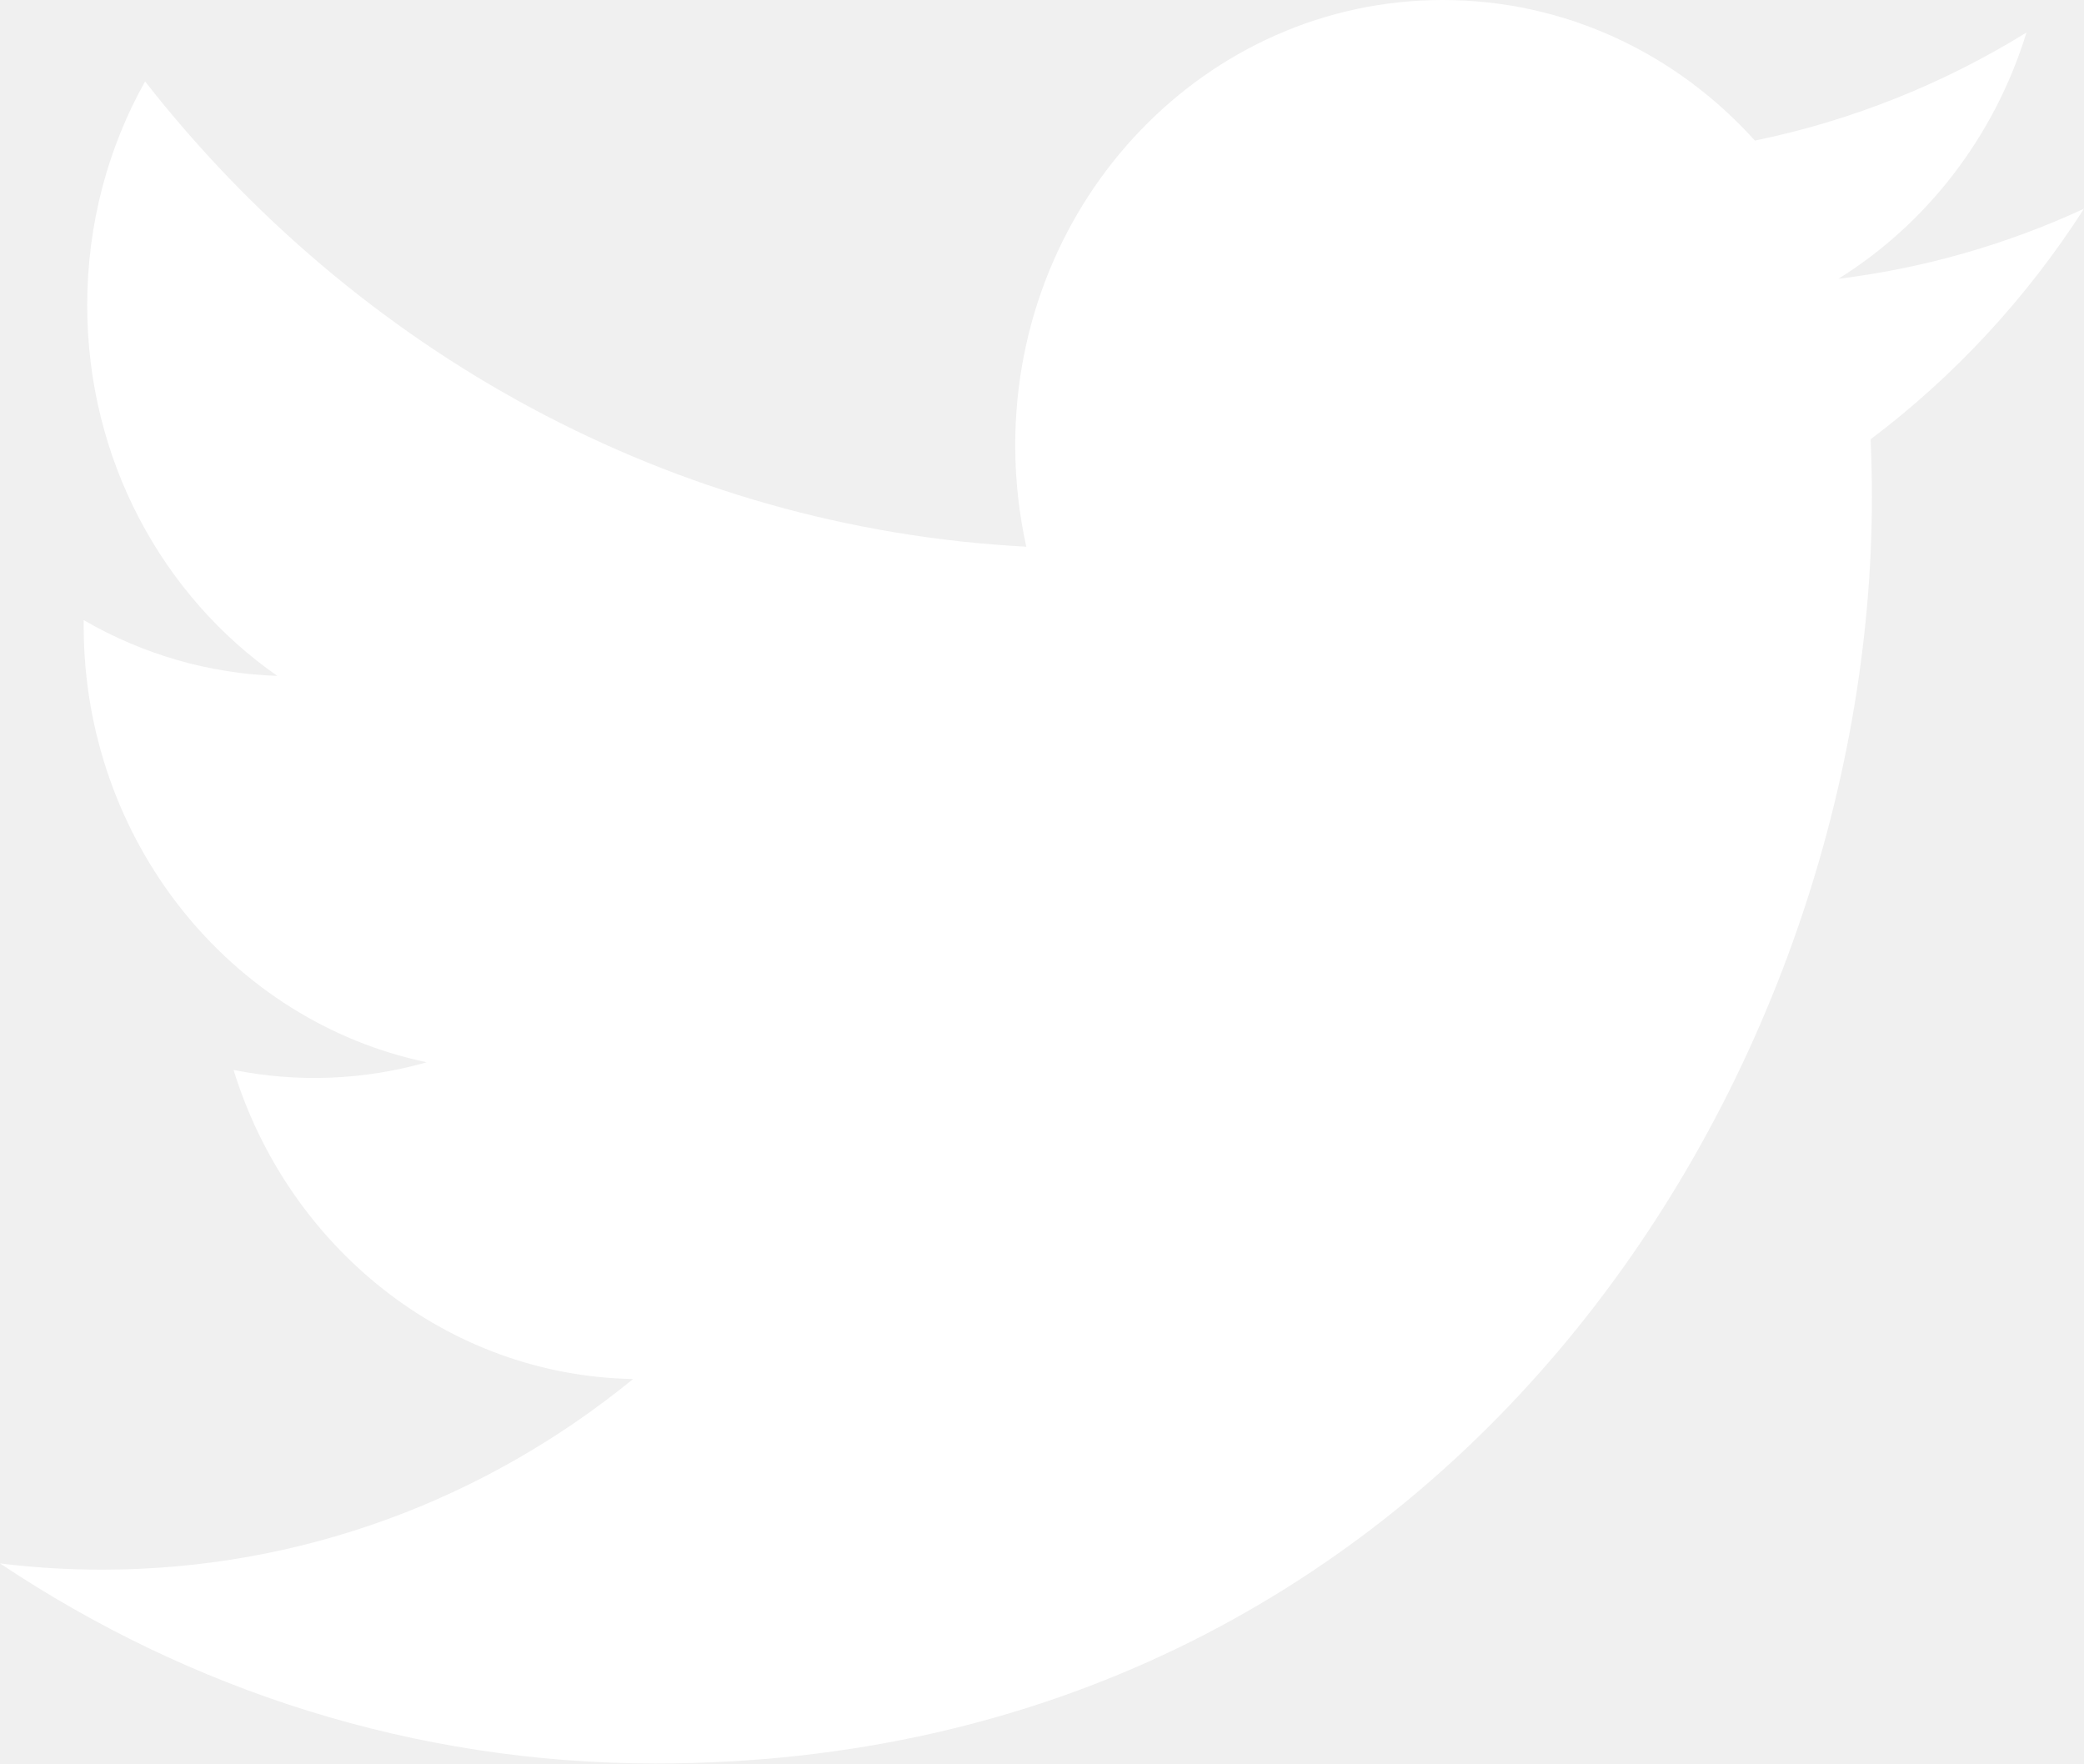
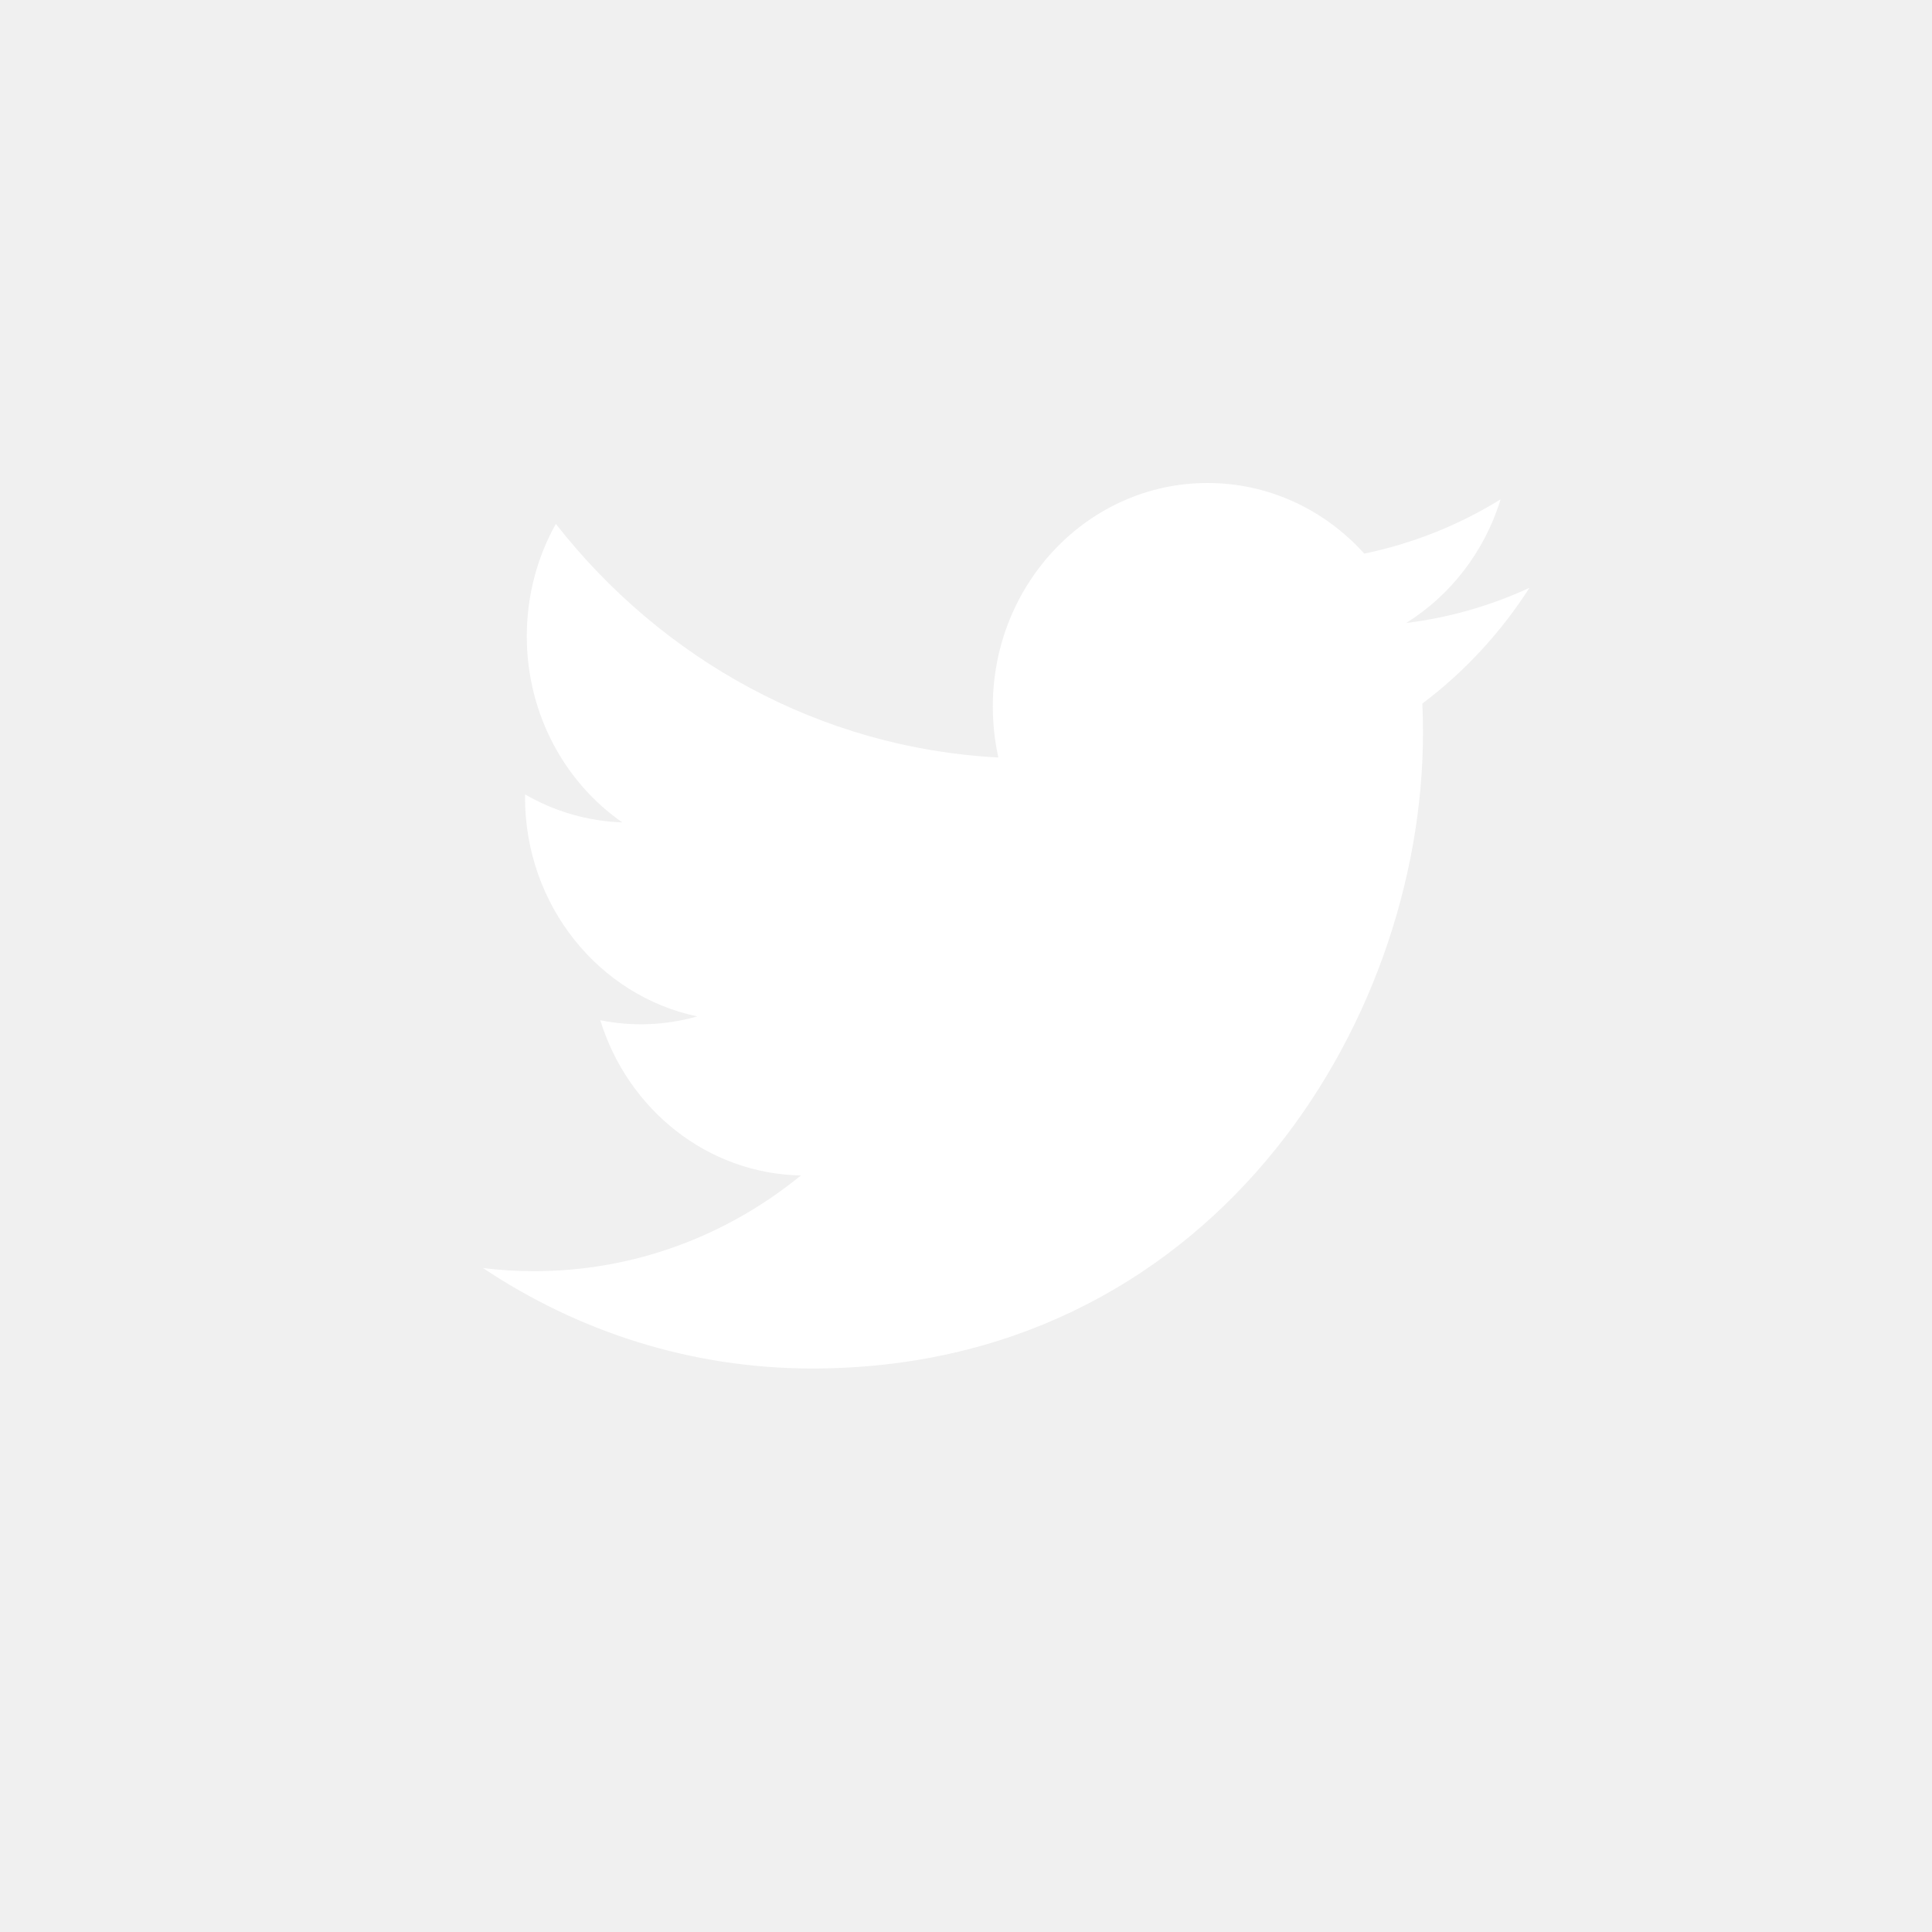
- <svg xmlns="http://www.w3.org/2000/svg" width="13" height="11" viewBox="0 0 13 11" fill="none">
-   <path d="M13 1.302C12.513 1.527 11.997 1.674 11.468 1.739C12.019 1.396 12.442 0.852 12.641 0.203C12.117 0.527 11.544 0.754 10.947 0.877C10.461 0.337 9.768 0 9 0C7.527 0 6.333 1.243 6.333 2.777C6.333 2.995 6.357 3.206 6.402 3.41C4.186 3.294 2.22 2.188 0.905 0.508C0.675 0.918 0.544 1.396 0.544 1.904C0.544 2.868 1.015 3.718 1.73 4.216C1.307 4.202 0.893 4.083 0.522 3.868C0.522 3.88 0.522 3.892 0.522 3.903C0.522 5.249 1.442 6.371 2.662 6.626C2.269 6.738 1.857 6.754 1.457 6.674C1.797 7.777 2.782 8.58 3.949 8.602C3.036 9.347 1.886 9.791 0.636 9.791C0.421 9.791 0.209 9.778 0 9.752C1.18 10.54 2.582 11 4.088 11C8.994 11 11.677 6.769 11.677 3.099C11.677 2.978 11.674 2.859 11.669 2.74C12.191 2.347 12.642 1.86 13 1.302Z" fill="white" />
+ <svg xmlns="http://www.w3.org/2000/svg" width="24" height="24" viewBox="0 0 24 24" fill="none">
+   <path d="M19 7.302C18.513 7.527 17.997 7.674 17.468 7.739C18.019 7.396 18.442 6.852 18.641 6.203C18.117 6.527 17.544 6.754 16.947 6.877C16.461 6.337 15.768 6 15 6C13.527 6 12.333 7.243 12.333 8.777C12.333 8.995 12.357 9.206 12.402 9.41C10.186 9.294 8.22 8.188 6.905 6.508C6.675 6.918 6.544 7.396 6.544 7.904C6.544 8.868 7.015 9.718 7.73 10.216C7.307 10.202 6.893 10.083 6.522 9.868C6.522 9.88 6.522 9.892 6.522 9.903C6.522 11.249 7.442 12.371 8.662 12.626C8.269 12.738 7.857 12.754 7.457 12.674C7.797 13.777 8.782 14.58 9.949 14.602C9.036 15.347 7.886 15.791 6.636 15.791C6.421 15.791 6.209 15.778 6 15.752C7.18 16.54 8.582 17 10.088 17C14.994 17 17.677 12.768 17.677 9.099C17.677 8.978 17.674 8.859 17.669 8.74C18.191 8.347 18.642 7.86 19 7.302Z" fill="white" />
</svg>
